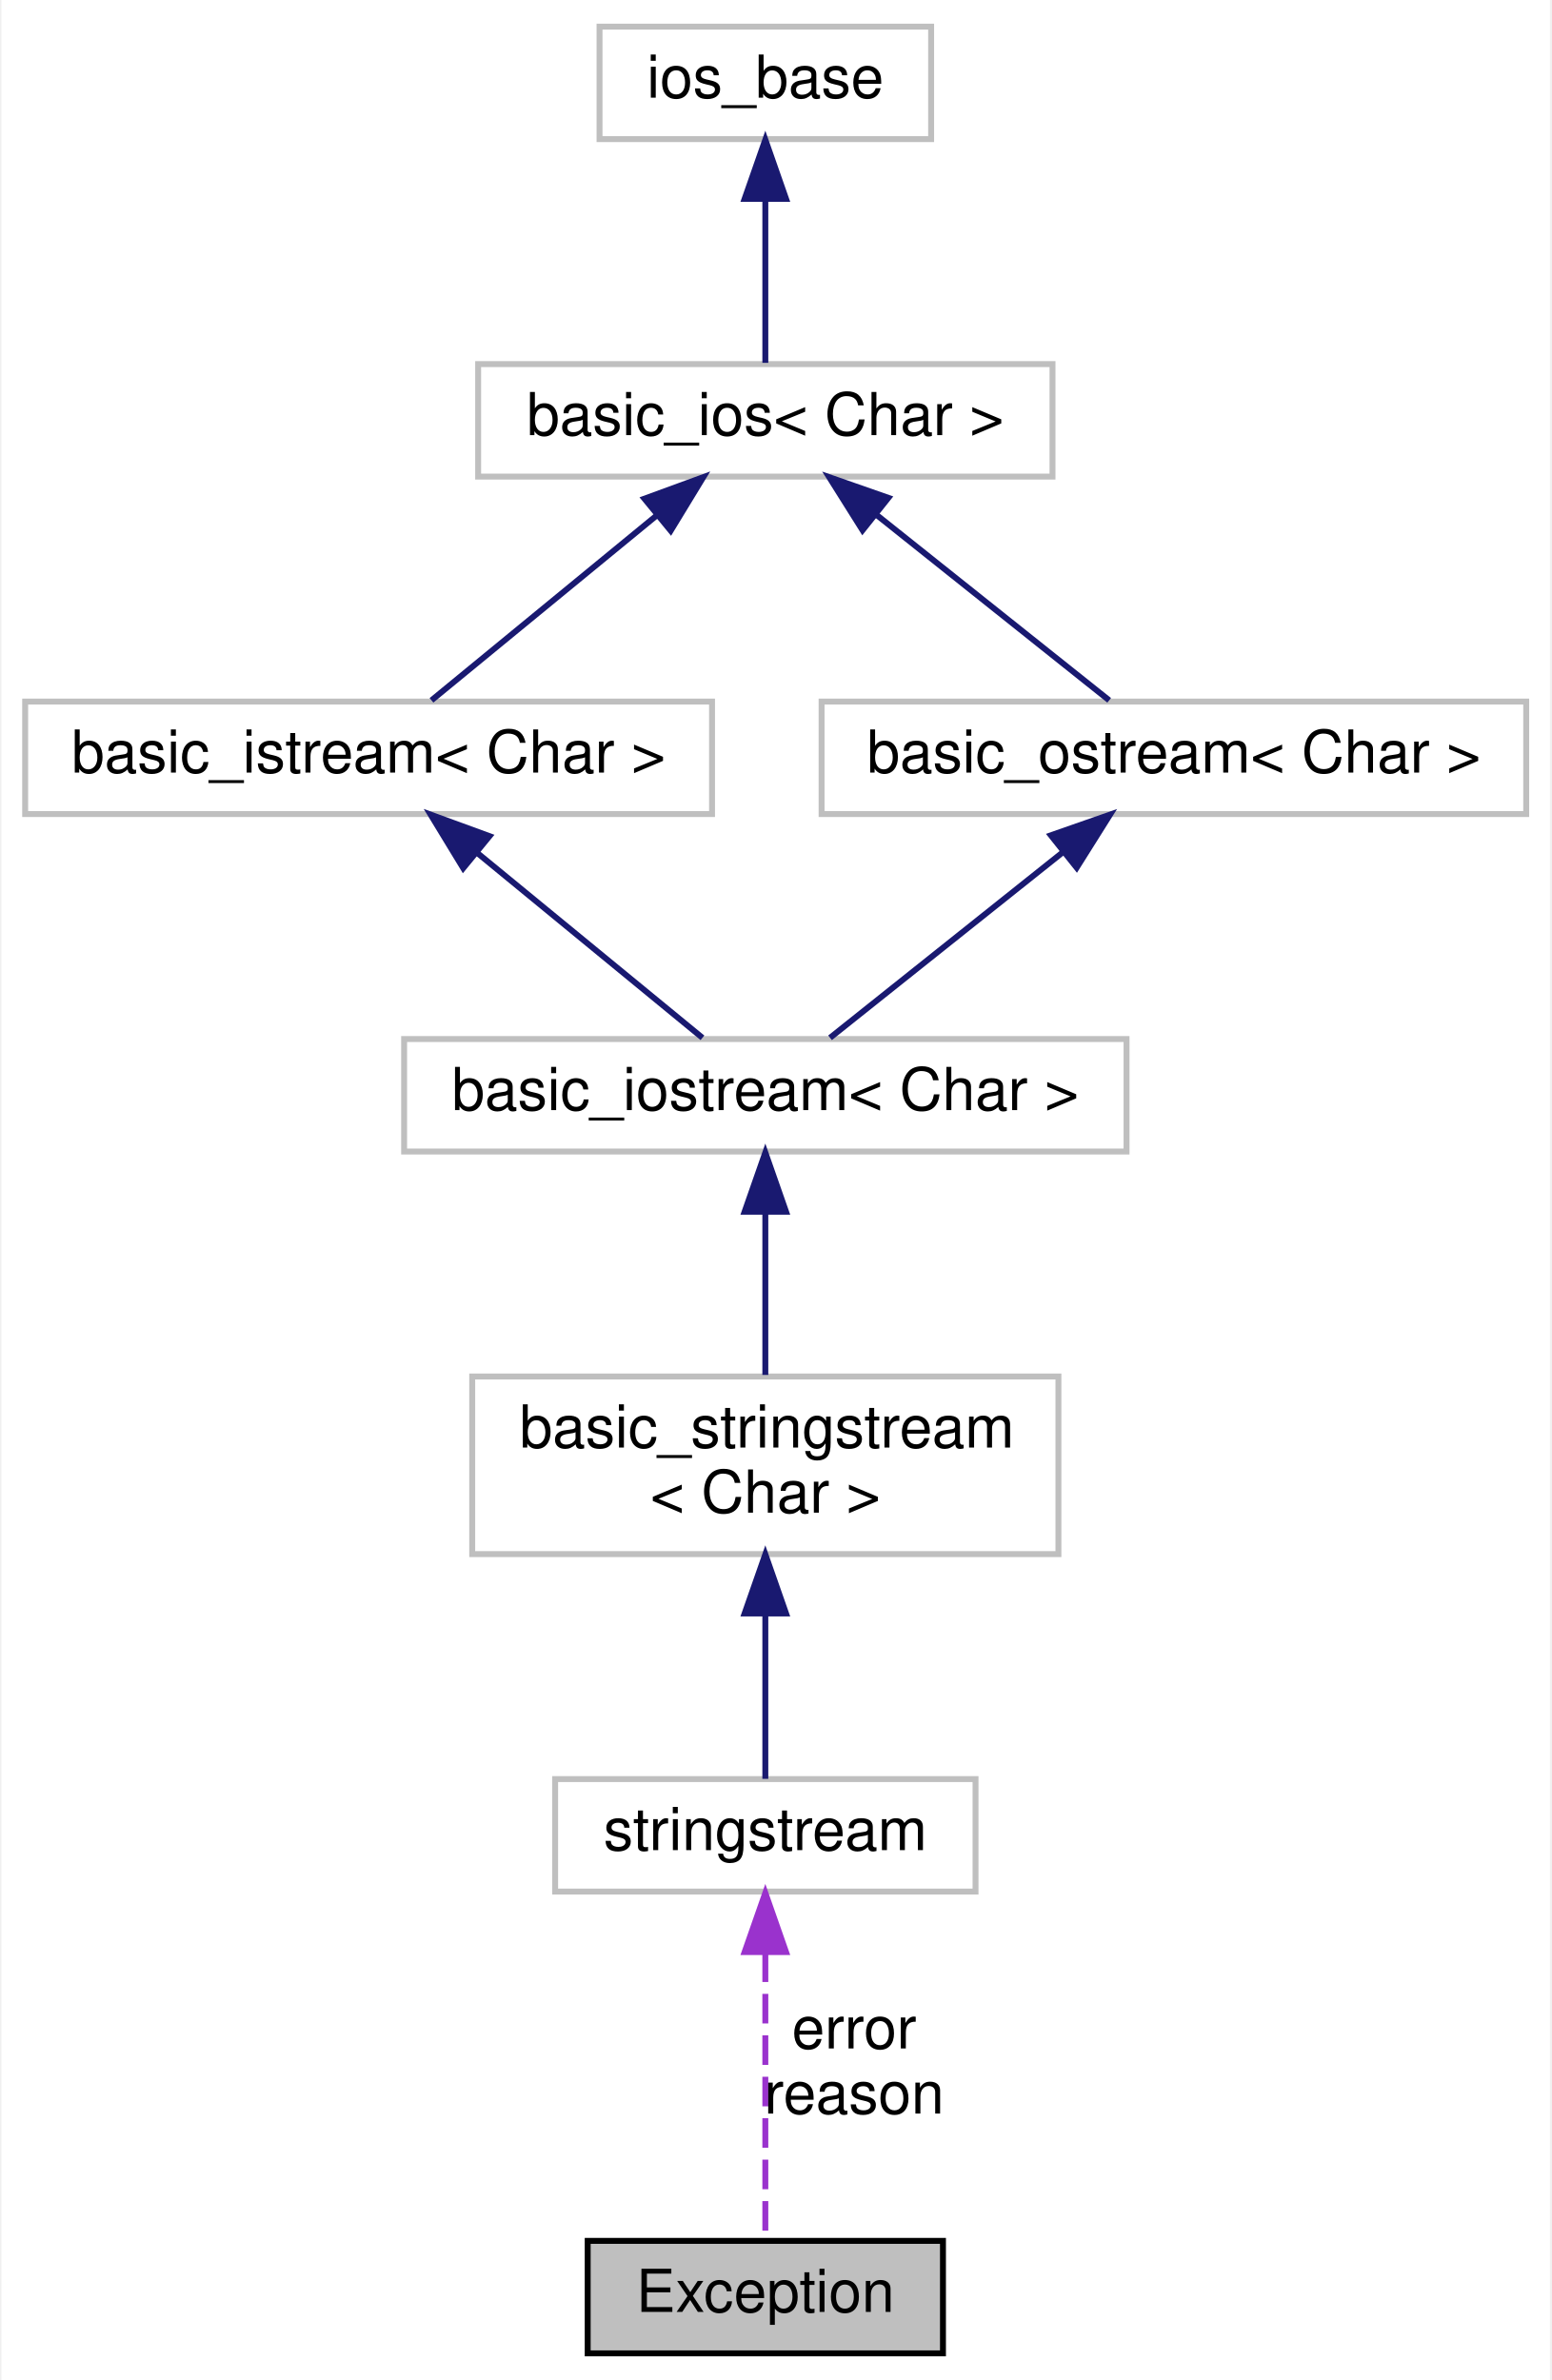
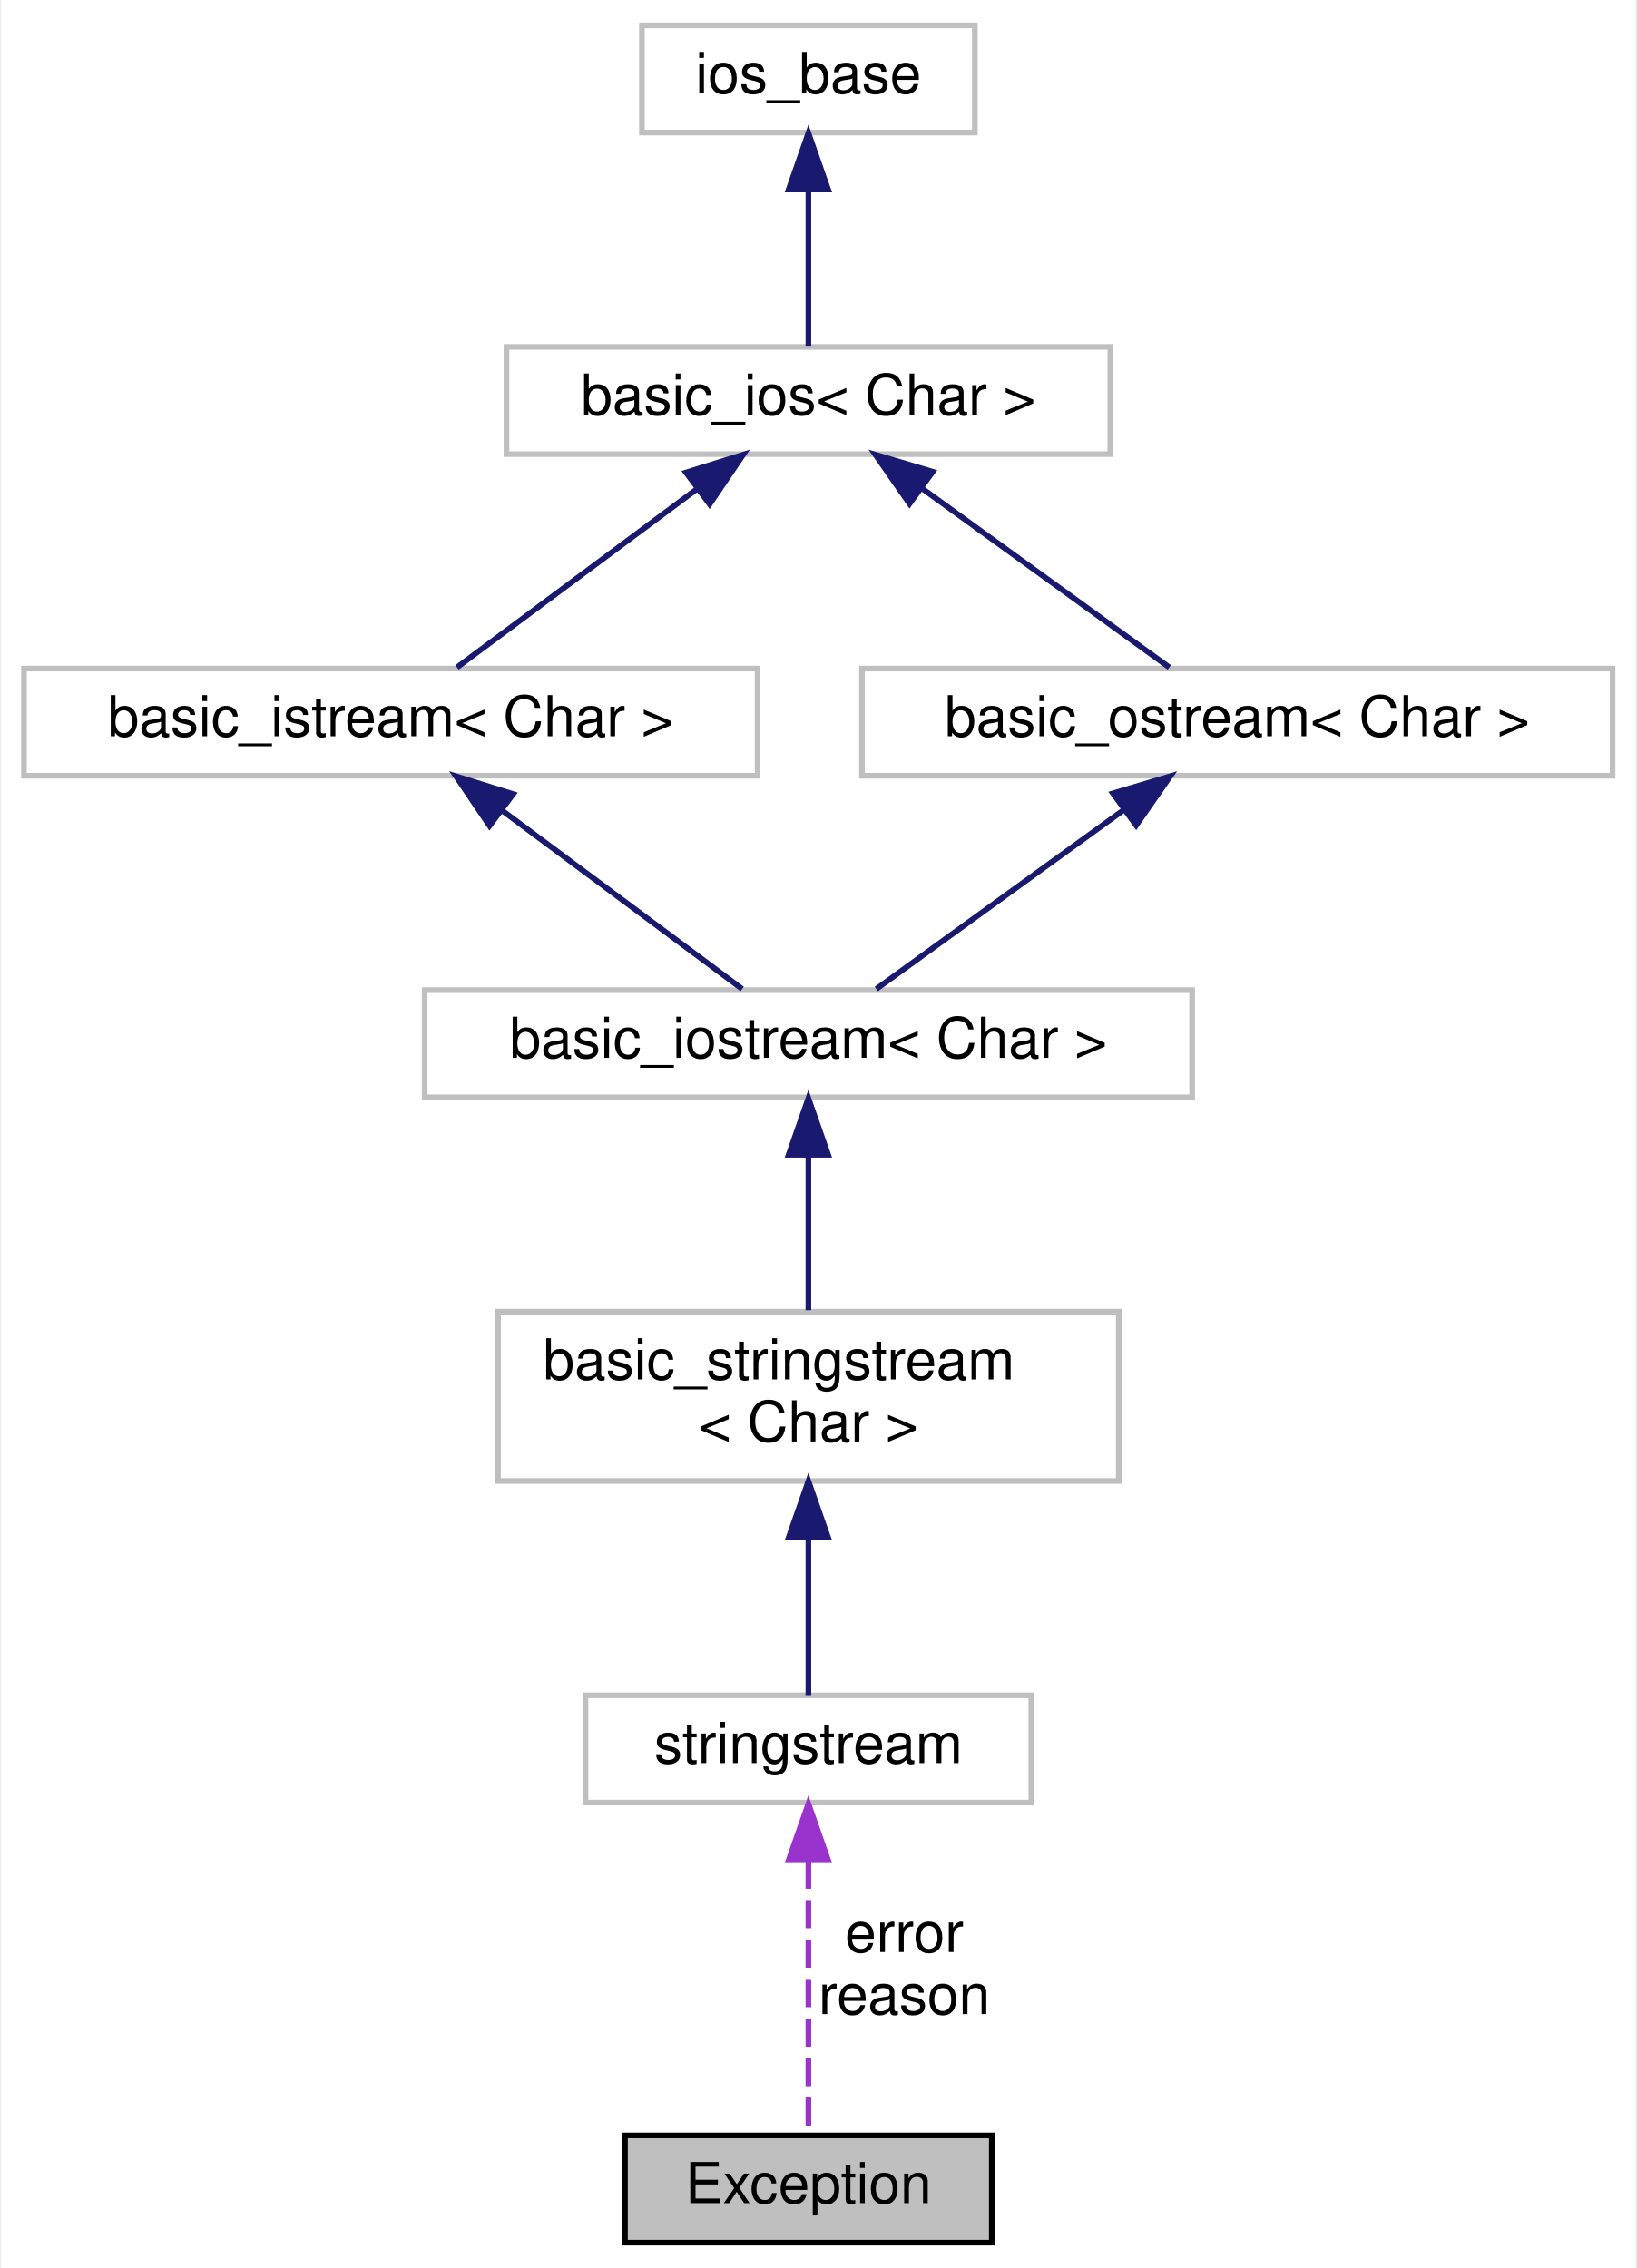
- <svg xmlns="http://www.w3.org/2000/svg" xmlns:xlink="http://www.w3.org/1999/xlink" width="262pt" height="402pt" viewBox="0.00 0.00 261.50 402.00">
+ <svg xmlns="http://www.w3.org/2000/svg" xmlns:xlink="http://www.w3.org/1999/xlink" width="290pt" height="402pt" viewBox="0.00 0.00 289.50 402.00">
  <g id="graph0" class="graph" transform="scale(1 1) rotate(0) translate(4 398)">
-     <polygon fill="white" stroke="transparent" points="-4,4 -4,-398 257.5,-398 257.5,4 -4,4" />
+     <polygon fill="white" stroke="transparent" points="-4,4 -4,-398 285.5,-398 285.5,4 -4,4" />
    <g id="node1" class="node">
      <g id="a_node1">
        <a xlink:title="Provides a convenient way to initialized an exception with helpful error messages.">
-           <polygon fill="#bfbfbf" stroke="black" points="95,-0.5 95,-19.5 155,-19.5 155,-0.5 95,-0.5" />
-           <text text-anchor="middle" x="125" y="-7.5" font-family="Helvetica,sans-Serif" font-size="10.00">Exception</text>
+           <polygon fill="#bfbfbf" stroke="black" points="106.5,-0.5 106.5,-19.5 171.5,-19.5 171.5,-0.5 106.5,-0.5" />
+           <text text-anchor="middle" x="139" y="-7.5" font-family="Helvetica,sans-Serif" font-size="10.00">Exception</text>
        </a>
      </g>
    </g>
    <g id="node2" class="node">
      <g id="a_node2">
        <a xlink:title=" ">
-           <polygon fill="white" stroke="#bfbfbf" points="89.5,-78.5 89.5,-97.5 160.5,-97.5 160.5,-78.5 89.5,-78.5" />
-           <text text-anchor="middle" x="125" y="-85.5" font-family="Helvetica,sans-Serif" font-size="10.00">stringstream</text>
+           <polygon fill="white" stroke="#bfbfbf" points="99.5,-78.5 99.5,-97.5 178.5,-97.5 178.5,-78.5 99.5,-78.5" />
+           <text text-anchor="middle" x="139" y="-85.5" font-family="Helvetica,sans-Serif" font-size="10.00">stringstream</text>
        </a>
      </g>
    </g>
    <g id="edge1" class="edge">
-       <path fill="none" stroke="#9a32cd" stroke-dasharray="5,2" d="M125,-68.22C125,-52.7 125,-31.36 125,-19.62" />
-       <polygon fill="#9a32cd" stroke="#9a32cd" points="121.5,-68.28 125,-78.28 128.5,-68.28 121.5,-68.28" />
-       <text text-anchor="middle" x="140" y="-52" font-family="Helvetica,sans-Serif" font-size="10.00"> error</text>
-       <text text-anchor="middle" x="140" y="-41" font-family="Helvetica,sans-Serif" font-size="10.00">reason</text>
+       <path fill="none" stroke="#9a32cd" stroke-dasharray="5,2" d="M139,-68.22C139,-52.7 139,-31.36 139,-19.62" />
+       <polygon fill="#9a32cd" stroke="#9a32cd" points="135.5,-68.28 139,-78.28 142.5,-68.28 135.5,-68.28" />
+       <text text-anchor="middle" x="156" y="-52" font-family="Helvetica,sans-Serif" font-size="10.00"> error</text>
+       <text text-anchor="middle" x="156" y="-41" font-family="Helvetica,sans-Serif" font-size="10.00">reason</text>
    </g>
    <g id="node3" class="node">
      <g id="a_node3">
        <a xlink:title=" ">
-           <polygon fill="white" stroke="#bfbfbf" points="75.5,-135.5 75.5,-165.5 174.5,-165.5 174.5,-135.5 75.5,-135.5" />
-           <text text-anchor="start" x="83.5" y="-153.5" font-family="Helvetica,sans-Serif" font-size="10.00">basic_stringstream</text>
-           <text text-anchor="middle" x="125" y="-142.5" font-family="Helvetica,sans-Serif" font-size="10.00">&lt; Char &gt;</text>
+           <polygon fill="white" stroke="#bfbfbf" points="84,-135.5 84,-165.5 194,-165.5 194,-135.5 84,-135.5" />
+           <text text-anchor="start" x="92" y="-153.5" font-family="Helvetica,sans-Serif" font-size="10.00">basic_stringstream</text>
+           <text text-anchor="middle" x="139" y="-142.5" font-family="Helvetica,sans-Serif" font-size="10.00">&lt; Char &gt;</text>
        </a>
      </g>
    </g>
    <g id="edge2" class="edge">
-       <path fill="none" stroke="midnightblue" d="M125,-125.35C125,-115.51 125,-104.78 125,-97.54" />
-       <polygon fill="midnightblue" stroke="midnightblue" points="121.5,-125.47 125,-135.47 128.5,-125.47 121.5,-125.47" />
+       <path fill="none" stroke="midnightblue" d="M139,-125.35C139,-115.51 139,-104.78 139,-97.54" />
+       <polygon fill="midnightblue" stroke="midnightblue" points="135.5,-125.47 139,-135.47 142.5,-125.47 135.5,-125.47" />
    </g>
    <g id="node4" class="node">
      <g id="a_node4">
        <a xlink:title=" ">
-           <polygon fill="white" stroke="#bfbfbf" points="64,-203.5 64,-222.5 186,-222.5 186,-203.5 64,-203.5" />
-           <text text-anchor="middle" x="125" y="-210.5" font-family="Helvetica,sans-Serif" font-size="10.00">basic_iostream&lt; Char &gt;</text>
+           <polygon fill="white" stroke="#bfbfbf" points="71,-203.5 71,-222.5 207,-222.5 207,-203.5 71,-203.5" />
+           <text text-anchor="middle" x="139" y="-210.5" font-family="Helvetica,sans-Serif" font-size="10.00">basic_iostream&lt; Char &gt;</text>
        </a>
      </g>
    </g>
    <g id="edge3" class="edge">
-       <path fill="none" stroke="midnightblue" d="M125,-193.22C125,-184.36 125,-173.96 125,-165.76" />
-       <polygon fill="midnightblue" stroke="midnightblue" points="121.5,-193.33 125,-203.33 128.5,-193.33 121.5,-193.33" />
+       <path fill="none" stroke="midnightblue" d="M139,-193.22C139,-184.36 139,-173.96 139,-165.76" />
+       <polygon fill="midnightblue" stroke="midnightblue" points="135.5,-193.33 139,-203.33 142.5,-193.33 135.5,-193.33" />
    </g>
    <g id="node5" class="node">
      <g id="a_node5">
        <a xlink:title=" ">
-           <polygon fill="white" stroke="#bfbfbf" points="0,-260.5 0,-279.5 116,-279.5 116,-260.5 0,-260.5" />
-           <text text-anchor="middle" x="58" y="-267.5" font-family="Helvetica,sans-Serif" font-size="10.00">basic_istream&lt; Char &gt;</text>
+           <polygon fill="white" stroke="#bfbfbf" points="0,-260.5 0,-279.5 130,-279.5 130,-260.5 0,-260.5" />
+           <text text-anchor="middle" x="65" y="-267.5" font-family="Helvetica,sans-Serif" font-size="10.00">basic_istream&lt; Char &gt;</text>
        </a>
      </g>
    </g>
    <g id="edge4" class="edge">
-       <path fill="none" stroke="midnightblue" d="M76.27,-254C88.5,-243.96 104.16,-231.1 114.38,-222.71" />
-       <polygon fill="midnightblue" stroke="midnightblue" points="73.98,-251.36 68.47,-260.41 78.42,-256.77 73.98,-251.36" />
+       <path fill="none" stroke="midnightblue" d="M84.8,-254.29C98.35,-244.21 115.88,-231.19 127.27,-222.71" />
+       <polygon fill="midnightblue" stroke="midnightblue" points="82.5,-251.63 76.56,-260.41 86.68,-257.25 82.5,-251.63" />
    </g>
    <g id="node6" class="node">
      <g id="a_node6">
        <a xlink:title=" ">
-           <polygon fill="white" stroke="#bfbfbf" points="76.5,-317.5 76.5,-336.5 173.5,-336.5 173.5,-317.5 76.5,-317.5" />
-           <text text-anchor="middle" x="125" y="-324.5" font-family="Helvetica,sans-Serif" font-size="10.00">basic_ios&lt; Char &gt;</text>
+           <polygon fill="white" stroke="#bfbfbf" points="85.5,-317.5 85.5,-336.5 192.5,-336.5 192.5,-317.5 85.5,-317.5" />
+           <text text-anchor="middle" x="139" y="-324.5" font-family="Helvetica,sans-Serif" font-size="10.00">basic_ios&lt; Char &gt;</text>
        </a>
      </g>
    </g>
    <g id="edge5" class="edge">
-       <path fill="none" stroke="midnightblue" d="M106.73,-311C94.5,-300.96 78.84,-288.1 68.62,-279.71" />
-       <polygon fill="midnightblue" stroke="midnightblue" points="104.58,-313.77 114.53,-317.41 109.02,-308.36 104.58,-313.77" />
+       <path fill="none" stroke="midnightblue" d="M119.2,-311.29C105.65,-301.21 88.12,-288.19 76.73,-279.71" />
+       <polygon fill="midnightblue" stroke="midnightblue" points="117.32,-314.25 127.44,-317.41 121.5,-308.63 117.32,-314.25" />
    </g>
    <g id="node8" class="node">
      <g id="a_node8">
        <a xlink:title=" ">
-           <polygon fill="white" stroke="#bfbfbf" points="134.5,-260.5 134.5,-279.5 253.5,-279.5 253.5,-260.5 134.5,-260.5" />
-           <text text-anchor="middle" x="194" y="-267.5" font-family="Helvetica,sans-Serif" font-size="10.00">basic_ostream&lt; Char &gt;</text>
+           <polygon fill="white" stroke="#bfbfbf" points="148.5,-260.5 148.5,-279.5 281.5,-279.5 281.5,-260.5 148.5,-260.5" />
+           <text text-anchor="middle" x="215" y="-267.5" font-family="Helvetica,sans-Serif" font-size="10.00">basic_ostream&lt; Char &gt;</text>
        </a>
      </g>
    </g>
    <g id="edge8" class="edge">
-       <path fill="none" stroke="midnightblue" d="M143.82,-311C156.41,-300.96 172.54,-288.1 183.07,-279.71" />
-       <polygon fill="midnightblue" stroke="midnightblue" points="141.42,-308.44 135.78,-317.41 145.78,-313.91 141.42,-308.44" />
+       <path fill="none" stroke="midnightblue" d="M159.33,-311.29C173.26,-301.21 191.25,-288.19 202.96,-279.71" />
+       <polygon fill="midnightblue" stroke="midnightblue" points="156.92,-308.71 150.88,-317.41 161.03,-314.38 156.92,-308.71" />
    </g>
    <g id="node7" class="node">
      <g id="a_node7">
        <a xlink:title=" ">
-           <polygon fill="white" stroke="#bfbfbf" points="97,-374.5 97,-393.5 153,-393.5 153,-374.5 97,-374.5" />
-           <text text-anchor="middle" x="125" y="-381.5" font-family="Helvetica,sans-Serif" font-size="10.00">ios_base</text>
+           <polygon fill="white" stroke="#bfbfbf" points="109.5,-374.5 109.5,-393.5 168.5,-393.5 168.5,-374.5 109.5,-374.5" />
+           <text text-anchor="middle" x="139" y="-381.5" font-family="Helvetica,sans-Serif" font-size="10.00">ios_base</text>
        </a>
      </g>
    </g>
    <g id="edge6" class="edge">
-       <path fill="none" stroke="midnightblue" d="M125,-364.12C125,-354.82 125,-344.06 125,-336.71" />
-       <polygon fill="midnightblue" stroke="midnightblue" points="121.5,-364.41 125,-374.41 128.5,-364.41 121.5,-364.41" />
+       <path fill="none" stroke="midnightblue" d="M139,-364.12C139,-354.82 139,-344.06 139,-336.71" />
+       <polygon fill="midnightblue" stroke="midnightblue" points="135.5,-364.41 139,-374.41 142.5,-364.41 135.5,-364.41" />
    </g>
    <g id="edge7" class="edge">
-       <path fill="none" stroke="midnightblue" d="M175.18,-254C162.59,-243.96 146.46,-231.1 135.93,-222.71" />
-       <polygon fill="midnightblue" stroke="midnightblue" points="173.22,-256.91 183.22,-260.41 177.58,-251.44 173.22,-256.91" />
+       <path fill="none" stroke="midnightblue" d="M194.67,-254.29C180.74,-244.21 162.75,-231.19 151.04,-222.71" />
+       <polygon fill="midnightblue" stroke="midnightblue" points="192.97,-257.38 203.12,-260.41 197.08,-251.71 192.97,-257.38" />
    </g>
  </g>
</svg>
